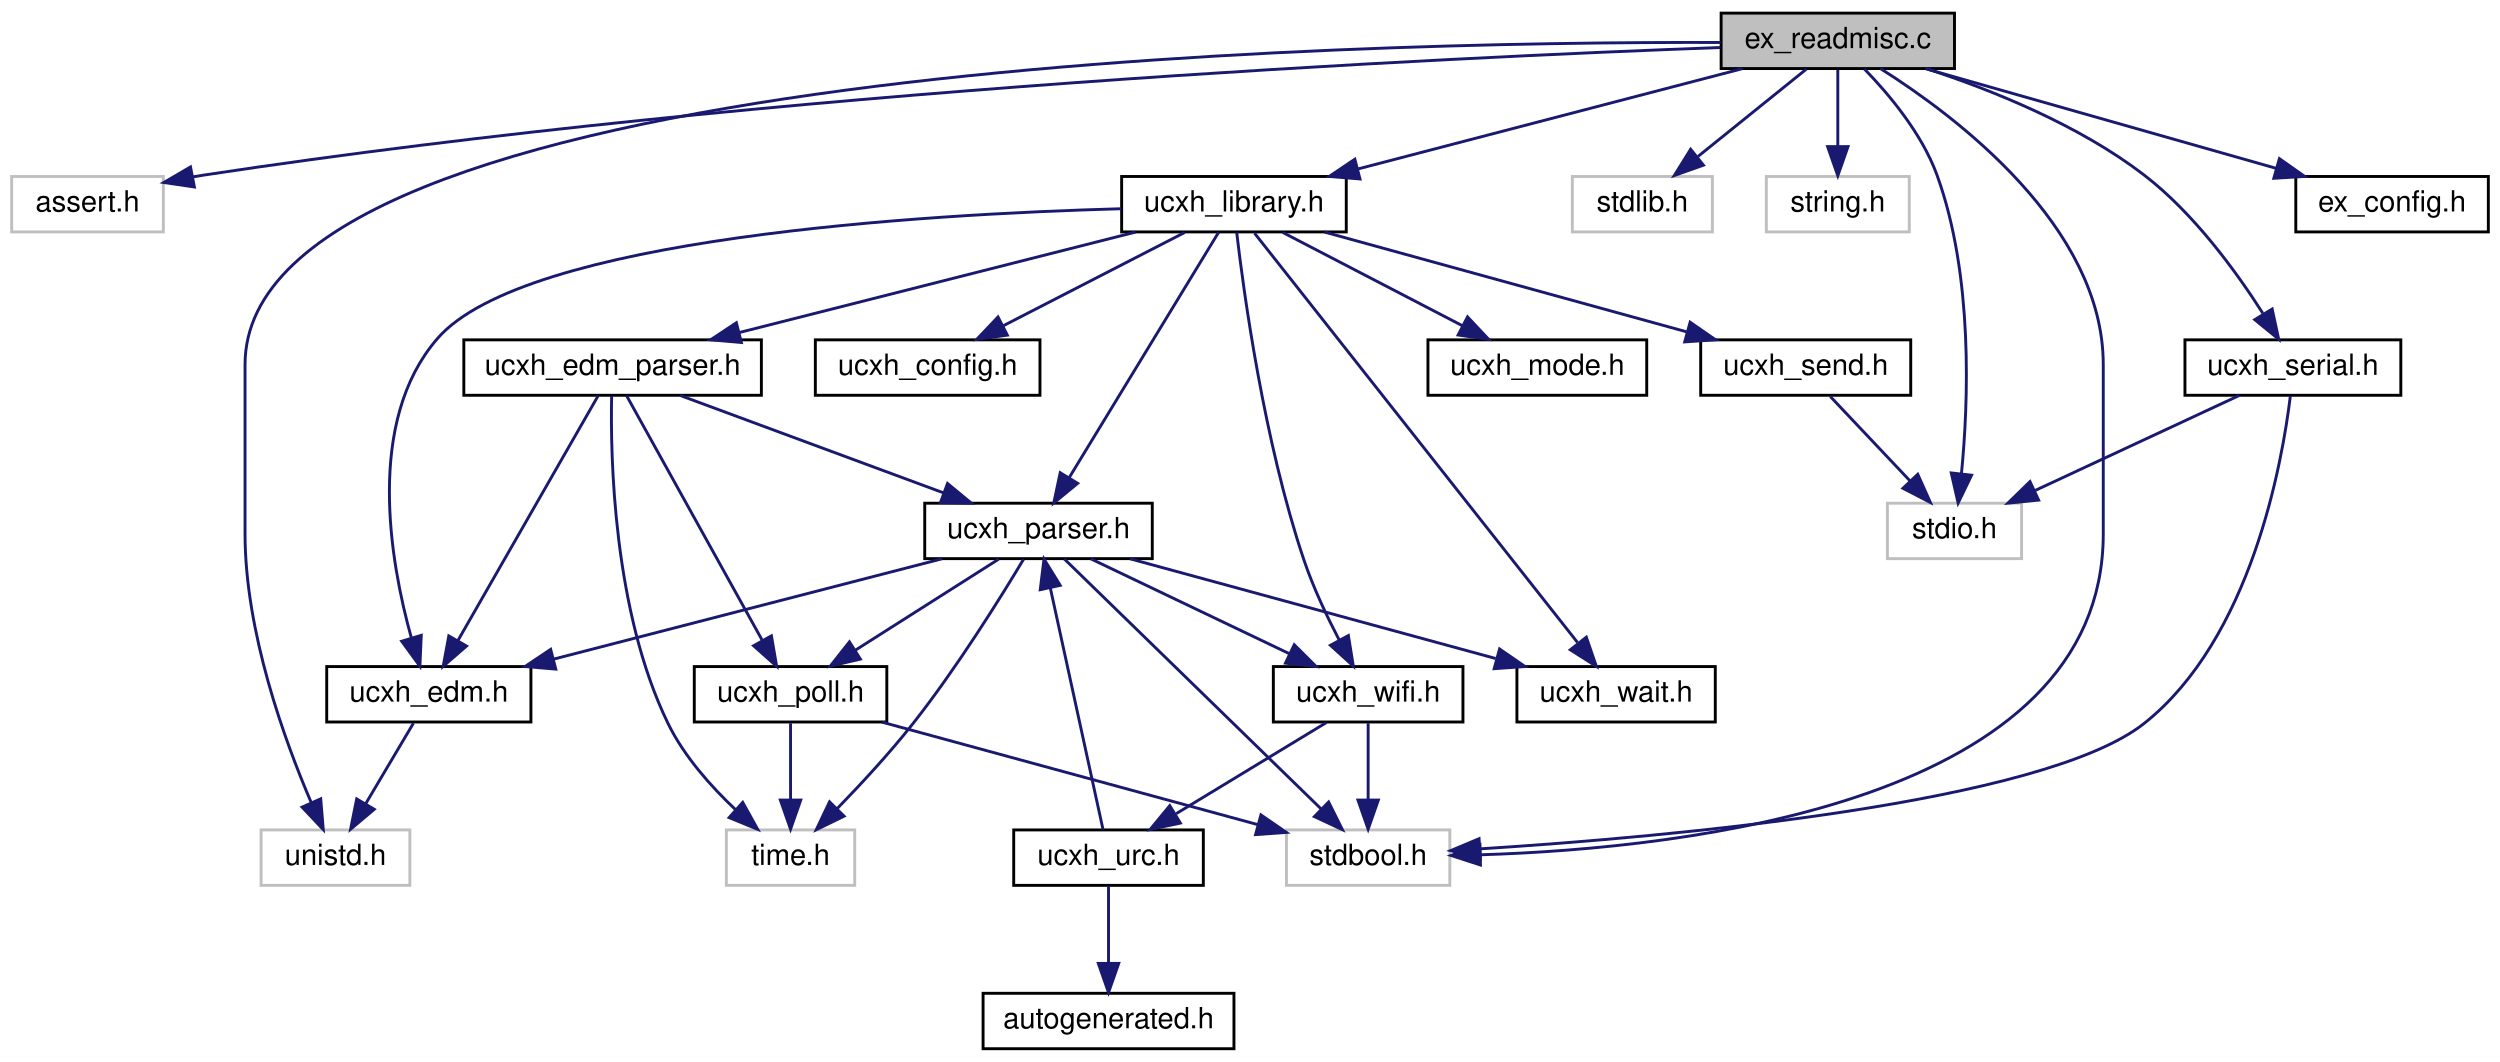
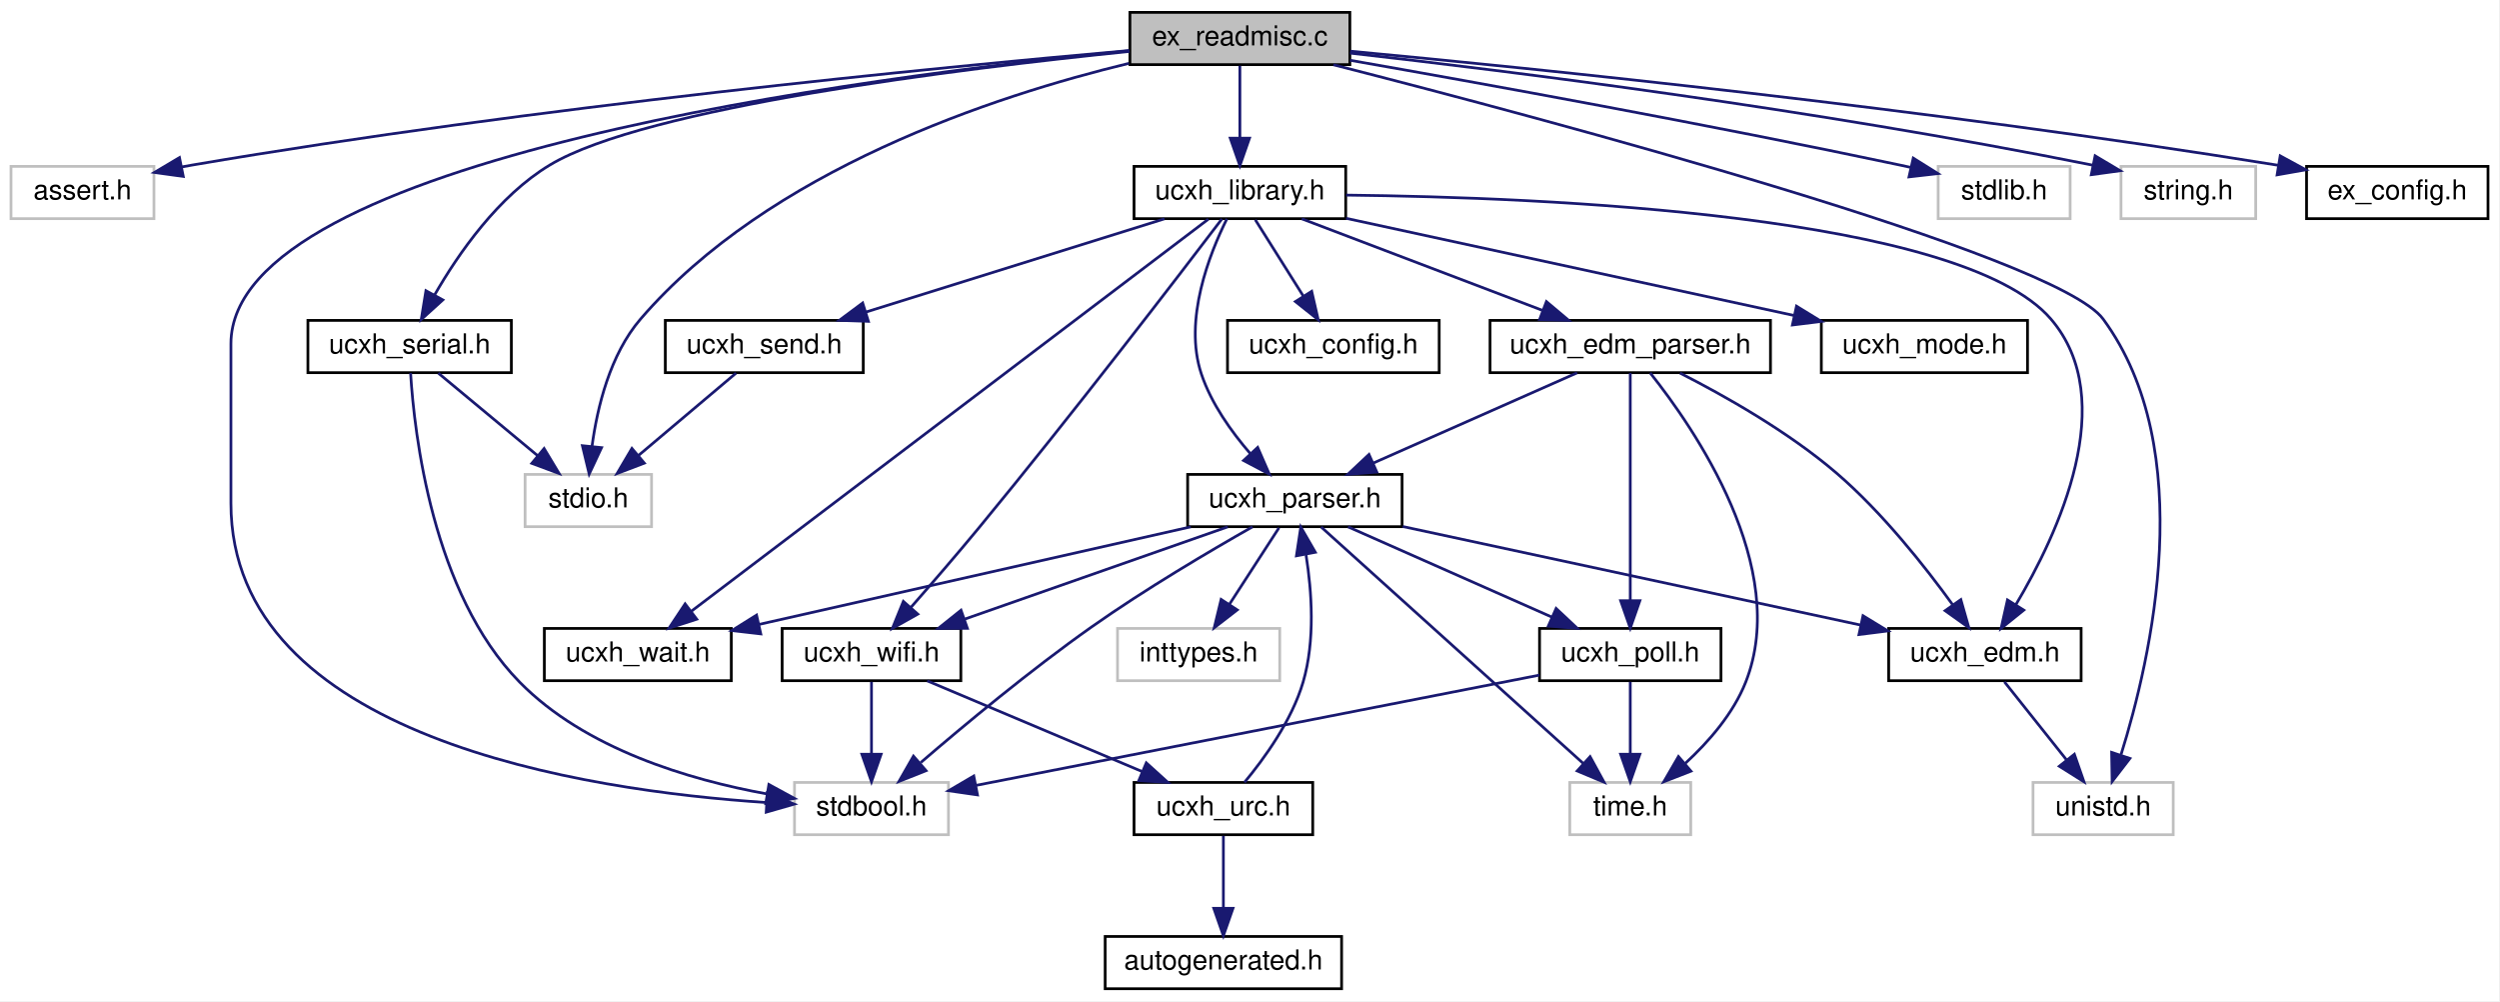
- <svg xmlns="http://www.w3.org/2000/svg" xmlns:xlink="http://www.w3.org/1999/xlink" width="857pt" height="364pt" viewBox="0.00 0.00 857.00 364.00">
+ <svg xmlns="http://www.w3.org/2000/svg" xmlns:xlink="http://www.w3.org/1999/xlink" width="909pt" height="364pt" viewBox="0.00 0.00 909.00 364.00">
  <g id="graph0" class="graph" transform="scale(1 1) rotate(0) translate(4 360)">
-     <polygon fill="white" stroke="none" points="-4,4 -4,-360 853,-360 853,4 -4,4" />
+     <polygon fill="white" stroke="none" points="-4,4 -4,-360 905,-360 905,4 -4,4" />
    <g id="node1" class="node">
      <g id="a_node1">
        <a xlink:title=" ">
-           <polygon fill="#bfbfbf" stroke="black" points="586,-336.5 586,-355.5 666,-355.5 666,-336.5 586,-336.5" />
-           <text text-anchor="middle" x="626" y="-343.5" font-family="Helvetica,sans-Serif" font-size="10.00">ex_readmisc.c</text>
+           <polygon fill="#bfbfbf" stroke="black" points="407,-336.5 407,-355.5 487,-355.5 487,-336.5 407,-336.5" />
+           <text text-anchor="middle" x="447" y="-343.5" font-family="Helvetica,sans-Serif" font-size="10.00">ex_readmisc.c</text>
        </a>
      </g>
    </g>
    <g id="node2" class="node">
      <g id="a_node2">
        <a xlink:title=" ">
          <polygon fill="white" stroke="#bfbfbf" points="0,-280.5 0,-299.5 52,-299.5 52,-280.5 0,-280.5" />
          <text text-anchor="middle" x="26" y="-287.5" font-family="Helvetica,sans-Serif" font-size="10.00">assert.h</text>
        </a>
      </g>
    </g>
    <g id="edge1" class="edge">
-       <path fill="none" stroke="midnightblue" d="M585.713,-343.713C493.339,-340.337 259.341,-329.369 66,-300 64.733,-299.808 63.447,-299.598 62.15,-299.374" />
-       <polygon fill="midnightblue" stroke="midnightblue" points="62.633,-295.902 52.15,-297.439 61.303,-302.775 62.633,-295.902" />
+       <path fill="none" stroke="midnightblue" d="M406.76,-341.631C337.046,-335.486 189.425,-321.116 66,-300 64.737,-299.784 63.454,-299.554 62.16,-299.313" />
+       <polygon fill="midnightblue" stroke="midnightblue" points="62.667,-295.844 52.173,-297.297 61.283,-302.706 62.667,-295.844" />
    </g>
    <g id="node3" class="node">
      <g id="a_node3">
        <a xlink:title=" ">
-           <polygon fill="white" stroke="#bfbfbf" points="437,-56.5 437,-75.5 493,-75.5 493,-56.5 437,-56.5" />
-           <text text-anchor="middle" x="465" y="-63.5" font-family="Helvetica,sans-Serif" font-size="10.00">stdbool.h</text>
+           <polygon fill="white" stroke="#bfbfbf" points="285,-56.5 285,-75.5 341,-75.5 341,-56.5 285,-56.5" />
+           <text text-anchor="middle" x="313" y="-63.5" font-family="Helvetica,sans-Serif" font-size="10.00">stdbool.h</text>
        </a>
      </g>
    </g>
    <g id="edge2" class="edge">
-       <path fill="none" stroke="midnightblue" d="M640.621,-336.482C666.344,-320.272 717,-282.339 717,-235 717,-235 717,-235 717,-177 717,-85.054 574.344,-69.196 503.699,-66.981" />
-       <polygon fill="midnightblue" stroke="midnightblue" points="503.497,-63.475 493.418,-66.739 503.333,-70.473 503.497,-63.475" />
+       <path fill="none" stroke="midnightblue" d="M406.675,-341.524C311.338,-332.196 80,-302.597 80,-235 80,-235 80,-235 80,-177 80,-91.865 208.777,-72.518 274.857,-68.195" />
+       <polygon fill="midnightblue" stroke="midnightblue" points="275.11,-71.686 284.895,-67.622 274.712,-64.698 275.11,-71.686" />
    </g>
    <g id="node4" class="node">
      <g id="a_node4">
        <a xlink:title=" ">
-           <polygon fill="white" stroke="#bfbfbf" points="643,-168.5 643,-187.5 689,-187.5 689,-168.5 643,-168.5" />
-           <text text-anchor="middle" x="666" y="-175.5" font-family="Helvetica,sans-Serif" font-size="10.00">stdio.h</text>
+           <polygon fill="white" stroke="#bfbfbf" points="187,-168.5 187,-187.5 233,-187.5 233,-168.5 187,-168.5" />
+           <text text-anchor="middle" x="210" y="-175.5" font-family="Helvetica,sans-Serif" font-size="10.00">stdio.h</text>
        </a>
      </g>
    </g>
    <g id="edge3" class="edge">
-       <path fill="none" stroke="midnightblue" d="M635.124,-336.338C643.302,-327.927 654.787,-314.358 660,-300 672.518,-265.525 670.766,-221.872 668.376,-197.542" />
-       <polygon fill="midnightblue" stroke="midnightblue" points="671.848,-197.093 667.247,-187.55 664.892,-197.879 671.848,-197.093" />
+       <path fill="none" stroke="midnightblue" d="M406.678,-336.974C357.644,-325.122 275.665,-298.219 229,-244 217.865,-231.062 213.249,-211.893 211.339,-197.721" />
+       <polygon fill="midnightblue" stroke="midnightblue" points="214.808,-197.237 210.315,-187.642 207.844,-197.944 214.808,-197.237" />
    </g>
    <g id="node5" class="node">
      <g id="a_node5">
        <a xlink:title=" ">
-           <polygon fill="white" stroke="#bfbfbf" points="535,-280.5 535,-299.5 583,-299.5 583,-280.5 535,-280.5" />
-           <text text-anchor="middle" x="559" y="-287.5" font-family="Helvetica,sans-Serif" font-size="10.00">stdlib.h</text>
+           <polygon fill="white" stroke="#bfbfbf" points="701,-280.5 701,-299.5 749,-299.5 749,-280.5 701,-280.5" />
+           <text text-anchor="middle" x="725" y="-287.5" font-family="Helvetica,sans-Serif" font-size="10.00">stdlib.h</text>
        </a>
      </g>
    </g>
    <g id="edge4" class="edge">
-       <path fill="none" stroke="midnightblue" d="M615.235,-336.324C605.234,-328.263 590.113,-316.077 578.07,-306.369" />
-       <polygon fill="midnightblue" stroke="midnightblue" points="579.943,-303.384 569.961,-299.834 575.55,-308.834 579.943,-303.384" />
+       <path fill="none" stroke="midnightblue" d="M487.032,-338.09C534.77,-329.712 616.915,-314.861 687,-300 688.268,-299.731 689.559,-299.452 690.863,-299.166" />
+       <polygon fill="midnightblue" stroke="midnightblue" points="691.938,-302.511 700.916,-296.885 690.389,-295.684 691.938,-302.511" />
    </g>
    <g id="node6" class="node">
      <g id="a_node6">
        <a xlink:title=" ">
-           <polygon fill="white" stroke="#bfbfbf" points="601.5,-280.5 601.5,-299.5 650.5,-299.5 650.5,-280.5 601.5,-280.5" />
-           <text text-anchor="middle" x="626" y="-287.5" font-family="Helvetica,sans-Serif" font-size="10.00">string.h</text>
+           <polygon fill="white" stroke="#bfbfbf" points="767.5,-280.5 767.5,-299.5 816.5,-299.5 816.5,-280.5 767.5,-280.5" />
+           <text text-anchor="middle" x="792" y="-287.5" font-family="Helvetica,sans-Serif" font-size="10.00">string.h</text>
        </a>
      </g>
    </g>
    <g id="edge5" class="edge">
-       <path fill="none" stroke="midnightblue" d="M626,-336.083C626,-329.006 626,-318.861 626,-309.986" />
-       <polygon fill="midnightblue" stroke="midnightblue" points="629.5,-309.751 626,-299.751 622.5,-309.751 629.5,-309.751" />
+       <path fill="none" stroke="midnightblue" d="M487.019,-340.702C544.622,-334.191 654.379,-320.569 757.262,-299.937" />
+       <polygon fill="midnightblue" stroke="midnightblue" points="758.093,-303.34 767.195,-297.919 756.699,-296.48 758.093,-303.34" />
    </g>
    <g id="node7" class="node">
      <g id="a_node7">
        <a xlink:title=" ">
-           <polygon fill="white" stroke="#bfbfbf" points="85.5,-56.5 85.5,-75.5 136.5,-75.5 136.5,-56.5 85.5,-56.5" />
-           <text text-anchor="middle" x="111" y="-63.5" font-family="Helvetica,sans-Serif" font-size="10.00">unistd.h</text>
+           <polygon fill="white" stroke="#bfbfbf" points="735.5,-56.5 735.5,-75.5 786.5,-75.5 786.5,-56.5 735.5,-56.5" />
+           <text text-anchor="middle" x="761" y="-63.5" font-family="Helvetica,sans-Serif" font-size="10.00">unistd.h</text>
        </a>
      </g>
    </g>
    <g id="edge6" class="edge">
-       <path fill="none" stroke="midnightblue" d="M585.851,-345.446C459.759,-345.782 80,-338.223 80,-235 80,-235 80,-235 80,-177 80,-143.41 93.558,-106.14 102.741,-84.747" />
-       <polygon fill="midnightblue" stroke="midnightblue" points="105.941,-86.165 106.819,-75.607 99.548,-83.313 105.941,-86.165" />
+       <path fill="none" stroke="midnightblue" d="M481.021,-336.45C558.727,-316.59 743.885,-267.265 761,-244 795.999,-196.426 778.445,-120.518 767.521,-85.637" />
+       <polygon fill="midnightblue" stroke="midnightblue" points="770.745,-84.237 764.283,-75.841 764.099,-86.434 770.745,-84.237" />
    </g>
    <g id="node8" class="node">
      <g id="a_node8">
        <a xlink:href="ucxh__library_8h.html" target="_top" xlink:title=" ">
-           <polygon fill="white" stroke="black" points="380.5,-280.5 380.5,-299.5 457.5,-299.5 457.5,-280.5 380.5,-280.5" />
-           <text text-anchor="middle" x="419" y="-287.5" font-family="Helvetica,sans-Serif" font-size="10.00">ucxh_library.h</text>
+           <polygon fill="white" stroke="black" points="408.5,-280.5 408.5,-299.5 485.5,-299.5 485.5,-280.5 408.5,-280.5" />
+           <text text-anchor="middle" x="447" y="-287.5" font-family="Helvetica,sans-Serif" font-size="10.00">ucxh_library.h</text>
        </a>
      </g>
    </g>
    <g id="edge7" class="edge">
-       <path fill="none" stroke="midnightblue" d="M593.2,-336.444C557.62,-327.162 500.686,-312.309 461.653,-302.127" />
-       <polygon fill="midnightblue" stroke="midnightblue" points="462.206,-298.654 451.646,-299.516 460.439,-305.427 462.206,-298.654" />
-     </g>
-     <g id="node21" class="node">
-       <g id="a_node21">
-         <a xlink:href="ucxh__serial_8h.html" target="_top" xlink:title=" ">
-           <polygon fill="white" stroke="black" points="745,-224.5 745,-243.5 819,-243.5 819,-224.5 745,-224.5" />
-           <text text-anchor="middle" x="782" y="-231.5" font-family="Helvetica,sans-Serif" font-size="10.00">ucxh_serial.h</text>
-         </a>
-       </g>
-     </g>
-     <g id="edge34" class="edge">
-       <path fill="none" stroke="midnightblue" d="M656.636,-336.385C678.805,-329.129 708.669,-317.16 731,-300 748.003,-286.934 762.54,-266.961 771.693,-252.605" />
-       <polygon fill="midnightblue" stroke="midnightblue" points="774.897,-254.073 777.133,-243.716 768.927,-250.418 774.897,-254.073" />
+       <path fill="none" stroke="midnightblue" d="M447,-336.083C447,-329.006 447,-318.861 447,-309.986" />
+       <polygon fill="midnightblue" stroke="midnightblue" points="450.5,-309.751 447,-299.751 443.5,-309.751 450.5,-309.751" />
    </g>
    <g id="node22" class="node">
      <g id="a_node22">
+         <a xlink:href="ucxh__serial_8h.html" target="_top" xlink:title=" ">
+           <polygon fill="white" stroke="black" points="108,-224.5 108,-243.5 182,-243.5 182,-224.5 108,-224.5" />
+           <text text-anchor="middle" x="145" y="-231.5" font-family="Helvetica,sans-Serif" font-size="10.00">ucxh_serial.h</text>
+         </a>
+       </g>
+     </g>
+     <g id="edge35" class="edge">
+       <path fill="none" stroke="midnightblue" d="M406.887,-341.305C345.3,-335.055 230.904,-320.991 196,-300 177.245,-288.721 162.73,-267.797 154.063,-252.732" />
+       <polygon fill="midnightblue" stroke="midnightblue" points="157.078,-250.951 149.226,-243.838 150.929,-254.295 157.078,-250.951" />
+     </g>
+     <g id="node23" class="node">
+       <g id="a_node23">
        <a xlink:href="ex__config_8h.html" target="_top" xlink:title=" ">
-           <polygon fill="white" stroke="black" points="783,-280.5 783,-299.5 849,-299.5 849,-280.5 783,-280.5" />
-           <text text-anchor="middle" x="816" y="-287.5" font-family="Helvetica,sans-Serif" font-size="10.00">ex_config.h</text>
-         </a>
-       </g>
-     </g>
-     <g id="edge37" class="edge">
-       <path fill="none" stroke="midnightblue" d="M656.106,-336.444C688.626,-327.201 740.579,-312.436 776.391,-302.257" />
-       <polygon fill="midnightblue" stroke="midnightblue" points="777.373,-305.617 786.035,-299.516 775.459,-298.884 777.373,-305.617" />
+           <polygon fill="white" stroke="black" points="835,-280.5 835,-299.5 901,-299.5 901,-280.5 835,-280.5" />
+           <text text-anchor="middle" x="868" y="-287.5" font-family="Helvetica,sans-Serif" font-size="10.00">ex_config.h</text>
+         </a>
+       </g>
+     </g>
+     <g id="edge38" class="edge">
+       <path fill="none" stroke="midnightblue" d="M487.166,-341.388C554.636,-335.067 695.179,-320.811 824.626,-299.914" />
+       <polygon fill="midnightblue" stroke="midnightblue" points="825.414,-303.332 834.72,-298.267 824.286,-296.423 825.414,-303.332" />
    </g>
    <g id="node9" class="node">
      <g id="a_node9">
        <a xlink:href="ucxh__config_8h.html" target="_top" xlink:title=" ">
-           <polygon fill="white" stroke="black" points="275.5,-224.5 275.5,-243.5 352.5,-243.5 352.5,-224.5 275.5,-224.5" />
-           <text text-anchor="middle" x="314" y="-231.5" font-family="Helvetica,sans-Serif" font-size="10.00">ucxh_config.h</text>
+           <polygon fill="white" stroke="black" points="442.5,-224.5 442.5,-243.5 519.5,-243.5 519.5,-224.5 442.5,-224.5" />
+           <text text-anchor="middle" x="481" y="-231.5" font-family="Helvetica,sans-Serif" font-size="10.00">ucxh_config.h</text>
        </a>
      </g>
    </g>
    <g id="edge8" class="edge">
-       <path fill="none" stroke="midnightblue" d="M402.13,-280.324C385.291,-271.664 359.193,-258.242 339.762,-248.249" />
-       <polygon fill="midnightblue" stroke="midnightblue" points="341.322,-245.116 330.828,-243.655 338.12,-251.341 341.322,-245.116" />
+       <path fill="none" stroke="midnightblue" d="M452.614,-280.083C457.367,-272.534 464.318,-261.495 470.152,-252.23" />
+       <polygon fill="midnightblue" stroke="midnightblue" points="473.124,-254.078 475.49,-243.751 467.2,-250.349 473.124,-254.078" />
    </g>
    <g id="node10" class="node">
      <g id="a_node10">
        <a xlink:href="ucxh__edm__parser_8h.html" target="_top" xlink:title=" ">
-           <polygon fill="white" stroke="black" points="155,-224.5 155,-243.5 257,-243.5 257,-224.5 155,-224.5" />
-           <text text-anchor="middle" x="206" y="-231.5" font-family="Helvetica,sans-Serif" font-size="10.00">ucxh_edm_parser.h</text>
+           <polygon fill="white" stroke="black" points="538,-224.5 538,-243.5 640,-243.5 640,-224.5 538,-224.5" />
+           <text text-anchor="middle" x="589" y="-231.5" font-family="Helvetica,sans-Serif" font-size="10.00">ucxh_edm_parser.h</text>
        </a>
      </g>
    </g>
    <g id="edge9" class="edge">
-       <path fill="none" stroke="midnightblue" d="M385.25,-280.444C348.482,-271.122 289.554,-256.183 249.378,-245.997" />
-       <polygon fill="midnightblue" stroke="midnightblue" points="250.146,-242.581 239.593,-243.516 248.426,-249.367 250.146,-242.581" />
+       <path fill="none" stroke="midnightblue" d="M469.5,-280.444C493.077,-271.478 530.322,-257.314 556.964,-247.183" />
+       <polygon fill="midnightblue" stroke="midnightblue" points="558.502,-250.342 566.605,-243.516 556.014,-243.8 558.502,-250.342" />
    </g>
    <g id="node12" class="node">
      <g id="a_node12">
        <a xlink:href="ucxh__parser_8h.html" target="_top" xlink:title=" ">
-           <polygon fill="white" stroke="black" points="313,-168.5 313,-187.5 391,-187.5 391,-168.5 313,-168.5" />
-           <text text-anchor="middle" x="352" y="-175.5" font-family="Helvetica,sans-Serif" font-size="10.00">ucxh_parser.h</text>
+           <polygon fill="white" stroke="black" points="428,-168.5 428,-187.5 506,-187.5 506,-168.5 428,-168.5" />
+           <text text-anchor="middle" x="467" y="-175.5" font-family="Helvetica,sans-Serif" font-size="10.00">ucxh_parser.h</text>
+         </a>
+       </g>
+     </g>
+     <g id="edge29" class="edge">
+       <path fill="none" stroke="midnightblue" d="M442.284,-280.424C435.999,-267.832 426.394,-243.7 433,-224 436.604,-213.251 443.903,-203.02 450.817,-195.038" />
+       <polygon fill="midnightblue" stroke="midnightblue" points="453.477,-197.317 457.712,-187.605 448.345,-192.556 453.477,-197.317" />
+     </g>
+     <g id="node14" class="node">
+       <g id="a_node14">
+         <a xlink:href="ucxh__edm_8h.html" target="_top" xlink:title=" ">
+           <polygon fill="white" stroke="black" points="683,-112.5 683,-131.5 753,-131.5 753,-112.5 683,-112.5" />
+           <text text-anchor="middle" x="718" y="-119.5" font-family="Helvetica,sans-Serif" font-size="10.00">ucxh_edm.h</text>
+         </a>
+       </g>
+     </g>
+     <g id="edge34" class="edge">
+       <path fill="none" stroke="midnightblue" d="M485.604,-289.059C557.904,-288.259 709.381,-281.972 742,-244 767.367,-214.47 744.609,-165.869 729.28,-140.169" />
+       <polygon fill="midnightblue" stroke="midnightblue" points="732.149,-138.157 723.884,-131.528 726.212,-141.864 732.149,-138.157" />
+     </g>
+     <g id="node16" class="node">
+       <g id="a_node16">
+         <a xlink:href="ucxh__wait_8h.html" target="_top" xlink:title=" ">
+           <polygon fill="white" stroke="black" points="194,-112.5 194,-131.5 262,-131.5 262,-112.5 194,-112.5" />
+           <text text-anchor="middle" x="228" y="-119.5" font-family="Helvetica,sans-Serif" font-size="10.00">ucxh_wait.h</text>
+         </a>
+       </g>
+     </g>
+     <g id="edge32" class="edge">
+       <path fill="none" stroke="midnightblue" d="M435.534,-280.309C400.055,-253.416 291.789,-171.352 247.349,-137.666" />
+       <polygon fill="midnightblue" stroke="midnightblue" points="249.436,-134.857 239.353,-131.605 245.208,-140.435 249.436,-134.857" />
+     </g>
+     <g id="node17" class="node">
+       <g id="a_node17">
+         <a xlink:href="ucxh__wifi_8h.html" target="_top" xlink:title=" ">
+           <polygon fill="white" stroke="black" points="280.5,-112.5 280.5,-131.5 345.5,-131.5 345.5,-112.5 280.5,-112.5" />
+           <text text-anchor="middle" x="313" y="-119.5" font-family="Helvetica,sans-Serif" font-size="10.00">ucxh_wifi.h</text>
+         </a>
+       </g>
+     </g>
+     <g id="edge33" class="edge">
+       <path fill="none" stroke="midnightblue" d="M440.46,-280.378C425.245,-260.385 386.165,-209.408 352,-168 344.006,-158.311 334.815,-147.683 327.364,-139.189" />
+       <polygon fill="midnightblue" stroke="midnightblue" points="329.841,-136.706 320.602,-131.521 324.591,-141.336 329.841,-136.706" />
+     </g>
+     <g id="node20" class="node">
+       <g id="a_node20">
+         <a xlink:href="ucxh__mode_8h.html" target="_top" xlink:title=" ">
+           <polygon fill="white" stroke="black" points="658.5,-224.5 658.5,-243.5 733.5,-243.5 733.5,-224.5 658.5,-224.5" />
+           <text text-anchor="middle" x="696" y="-231.5" font-family="Helvetica,sans-Serif" font-size="10.00">ucxh_mode.h</text>
        </a>
      </g>
    </g>
    <g id="edge28" class="edge">
-       <path fill="none" stroke="midnightblue" d="M413.743,-280.368C402.735,-262.296 377.08,-220.176 362.542,-196.307" />
-       <polygon fill="midnightblue" stroke="midnightblue" points="365.424,-194.311 357.233,-187.591 359.446,-197.953 365.424,-194.311" />
+       <path fill="none" stroke="midnightblue" d="M485.633,-280.622C529.539,-271.1 601.223,-255.554 648.506,-245.3" />
+       <polygon fill="midnightblue" stroke="midnightblue" points="649.468,-248.673 658.5,-243.133 647.985,-241.832 649.468,-248.673" />
+     </g>
+     <g id="node21" class="node">
+       <g id="a_node21">
+         <a xlink:href="ucxh__send_8h.html" target="_top" xlink:title=" ">
+           <polygon fill="white" stroke="black" points="238,-224.5 238,-243.5 310,-243.5 310,-224.5 238,-224.5" />
+           <text text-anchor="middle" x="274" y="-231.5" font-family="Helvetica,sans-Serif" font-size="10.00">ucxh_send.h</text>
+         </a>
+       </g>
+     </g>
+     <g id="edge30" class="edge">
+       <path fill="none" stroke="midnightblue" d="M419.588,-280.444C390.231,-271.28 343.481,-256.688 310.904,-246.519" />
+       <polygon fill="midnightblue" stroke="midnightblue" points="311.873,-243.155 301.284,-243.516 309.787,-249.837 311.873,-243.155" />
+     </g>
+     <g id="node11" class="node">
+       <g id="a_node11">
+         <a xlink:title=" ">
+           <polygon fill="white" stroke="#bfbfbf" points="567,-56.5 567,-75.5 611,-75.5 611,-56.5 567,-56.5" />
+           <text text-anchor="middle" x="589" y="-63.5" font-family="Helvetica,sans-Serif" font-size="10.00">time.h</text>
+         </a>
+       </g>
+     </g>
+     <g id="edge10" class="edge">
+       <path fill="none" stroke="midnightblue" d="M596.252,-224.403C612.151,-204.46 647.39,-153.582 631,-112 626.486,-100.548 617.531,-90.291 609.045,-82.472" />
+       <polygon fill="midnightblue" stroke="midnightblue" points="611.085,-79.611 601.214,-75.764 606.531,-84.927 611.085,-79.611" />
+     </g>
+     <g id="edge11" class="edge">
+       <path fill="none" stroke="midnightblue" d="M569.669,-224.444C549.68,-215.596 518.257,-201.687 495.436,-191.586" />
+       <polygon fill="midnightblue" stroke="midnightblue" points="496.802,-188.363 486.241,-187.516 493.968,-194.764 496.802,-188.363" />
+     </g>
+     <g id="edge27" class="edge">
+       <path fill="none" stroke="midnightblue" d="M607.09,-224.354C623.021,-216.246 646.366,-203.126 664,-188 680.625,-173.739 696.225,-154.005 706.341,-140.031" />
+       <polygon fill="midnightblue" stroke="midnightblue" points="709.246,-141.984 712.153,-131.796 703.527,-137.948 709.246,-141.984" />
+     </g>
+     <g id="node15" class="node">
+       <g id="a_node15">
+         <a xlink:href="ucxh__poll_8h.html" target="_top" xlink:title=" ">
+           <polygon fill="white" stroke="black" points="556,-112.5 556,-131.5 622,-131.5 622,-112.5 556,-112.5" />
+           <text text-anchor="middle" x="589" y="-119.5" font-family="Helvetica,sans-Serif" font-size="10.00">ucxh_poll.h</text>
+         </a>
+       </g>
+     </g>
+     <g id="edge26" class="edge">
+       <path fill="none" stroke="midnightblue" d="M589,-224.368C589,-206.617 589,-165.666 589,-141.597" />
+       <polygon fill="midnightblue" stroke="midnightblue" points="592.5,-141.591 589,-131.591 585.5,-141.591 592.5,-141.591" />
+     </g>
+     <g id="edge13" class="edge">
+       <path fill="none" stroke="midnightblue" d="M451.593,-168.45C436.351,-159.802 412.536,-145.781 393,-132 370.791,-116.334 346.777,-96.379 330.916,-82.737" />
+       <polygon fill="midnightblue" stroke="midnightblue" points="332.854,-79.785 323.006,-75.876 328.266,-85.072 332.854,-79.785" />
+     </g>
+     <g id="edge14" class="edge">
+       <path fill="none" stroke="midnightblue" d="M476.573,-168.368C497.152,-149.814 545.842,-105.913 571.878,-82.438" />
+       <polygon fill="midnightblue" stroke="midnightblue" points="574.388,-84.887 579.471,-75.591 569.701,-79.688 574.388,-84.887" />
    </g>
    <g id="node13" class="node">
      <g id="a_node13">
-         <a xlink:href="ucxh__edm_8h.html" target="_top" xlink:title=" ">
-           <polygon fill="white" stroke="black" points="108,-112.5 108,-131.5 178,-131.5 178,-112.5 108,-112.5" />
-           <text text-anchor="middle" x="143" y="-119.5" font-family="Helvetica,sans-Serif" font-size="10.00">ucxh_edm.h</text>
-         </a>
-       </g>
-     </g>
-     <g id="edge33" class="edge">
-       <path fill="none" stroke="midnightblue" d="M380.429,-288.448C312.542,-286.581 176.035,-278.515 146,-244 121.256,-215.566 129.715,-167.573 136.995,-141.39" />
-       <polygon fill="midnightblue" stroke="midnightblue" points="140.404,-142.209 139.943,-131.624 133.702,-140.186 140.404,-142.209" />
-     </g>
-     <g id="node15" class="node">
-       <g id="a_node15">
-         <a xlink:href="ucxh__wait_8h.html" target="_top" xlink:title=" ">
-           <polygon fill="white" stroke="black" points="516,-112.5 516,-131.5 584,-131.5 584,-112.5 516,-112.5" />
-           <text text-anchor="middle" x="550" y="-119.5" font-family="Helvetica,sans-Serif" font-size="10.00">ucxh_wait.h</text>
-         </a>
-       </g>
-     </g>
-     <g id="edge31" class="edge">
-       <path fill="none" stroke="midnightblue" d="M426.043,-280.075C447.021,-253.493 509.329,-174.538 536.771,-139.763" />
-       <polygon fill="midnightblue" stroke="midnightblue" points="539.791,-141.586 543.238,-131.568 534.296,-137.25 539.791,-141.586" />
-     </g>
-     <g id="node16" class="node">
-       <g id="a_node16">
-         <a xlink:href="ucxh__wifi_8h.html" target="_top" xlink:title=" ">
-           <polygon fill="white" stroke="black" points="432.5,-112.5 432.5,-131.5 497.5,-131.5 497.5,-112.5 432.5,-112.5" />
-           <text text-anchor="middle" x="465" y="-119.5" font-family="Helvetica,sans-Serif" font-size="10.00">ucxh_wifi.h</text>
-         </a>
-       </g>
-     </g>
-     <g id="edge32" class="edge">
-       <path fill="none" stroke="midnightblue" d="M419.943,-280.293C422.294,-260.12 429.244,-208.789 443,-168 446.161,-158.627 450.856,-148.699 455.099,-140.559" />
-       <polygon fill="midnightblue" stroke="midnightblue" points="458.226,-142.135 459.915,-131.676 452.072,-138.799 458.226,-142.135" />
+         <a xlink:title=" ">
+           <polygon fill="white" stroke="#bfbfbf" points="402.5,-112.5 402.5,-131.5 461.5,-131.5 461.5,-112.5 402.5,-112.5" />
+           <text text-anchor="middle" x="432" y="-119.5" font-family="Helvetica,sans-Serif" font-size="10.00">inttypes.h</text>
+         </a>
+       </g>
+     </g>
+     <g id="edge12" class="edge">
+       <path fill="none" stroke="midnightblue" d="M461.22,-168.083C456.328,-160.534 449.173,-149.495 443.167,-140.23" />
+       <polygon fill="midnightblue" stroke="midnightblue" points="446.048,-138.239 437.672,-131.751 440.174,-142.046 446.048,-138.239" />
+     </g>
+     <g id="edge15" class="edge">
+       <path fill="none" stroke="midnightblue" d="M506.219,-168.563C551.306,-158.862 625.189,-142.967 672.694,-132.747" />
+       <polygon fill="midnightblue" stroke="midnightblue" points="673.663,-136.119 682.703,-130.594 672.19,-129.275 673.663,-136.119" />
+     </g>
+     <g id="edge17" class="edge">
+       <path fill="none" stroke="midnightblue" d="M486.331,-168.444C506.32,-159.596 537.743,-145.687 560.564,-135.586" />
+       <polygon fill="midnightblue" stroke="midnightblue" points="562.032,-138.764 569.759,-131.516 559.198,-132.363 562.032,-138.764" />
+     </g>
+     <g id="edge20" class="edge">
+       <path fill="none" stroke="midnightblue" d="M429.13,-168.444C386.423,-158.794 317.072,-143.125 271.997,-132.941" />
+       <polygon fill="midnightblue" stroke="midnightblue" points="272.734,-129.519 262.208,-130.729 271.191,-136.347 272.734,-129.519" />
+     </g>
+     <g id="edge21" class="edge">
+       <path fill="none" stroke="midnightblue" d="M442.598,-168.444C416.803,-159.399 375.923,-145.064 346.982,-134.916" />
+       <polygon fill="midnightblue" stroke="midnightblue" points="347.882,-131.523 337.288,-131.516 345.566,-138.128 347.882,-131.523" />
+     </g>
+     <g id="edge16" class="edge">
+       <path fill="none" stroke="midnightblue" d="M725.101,-112.083C731.237,-104.377 740.27,-93.033 747.739,-83.653" />
+       <polygon fill="midnightblue" stroke="midnightblue" points="750.54,-85.754 754.032,-75.751 745.064,-81.394 750.54,-85.754" />
+     </g>
+     <g id="edge18" class="edge">
+       <path fill="none" stroke="midnightblue" d="M555.982,-114.54C504.499,-104.467 405.376,-85.073 350.997,-74.434" />
+       <polygon fill="midnightblue" stroke="midnightblue" points="351.551,-70.976 341.065,-72.491 350.207,-77.846 351.551,-70.976" />
+     </g>
+     <g id="edge19" class="edge">
+       <path fill="none" stroke="midnightblue" d="M589,-112.083C589,-105.006 589,-94.861 589,-85.987" />
+       <polygon fill="midnightblue" stroke="midnightblue" points="592.5,-85.751 589,-75.751 585.5,-85.751 592.5,-85.751" />
+     </g>
+     <g id="edge22" class="edge">
+       <path fill="none" stroke="midnightblue" d="M313,-112.083C313,-105.006 313,-94.861 313,-85.987" />
+       <polygon fill="midnightblue" stroke="midnightblue" points="316.5,-85.751 313,-75.751 309.5,-85.751 316.5,-85.751" />
+     </g>
+     <g id="node18" class="node">
+       <g id="a_node18">
+         <a xlink:href="ucxh__urc_8h.html" target="_top" xlink:title=" ">
+           <polygon fill="white" stroke="black" points="408.5,-56.5 408.5,-75.5 473.5,-75.5 473.5,-56.5 408.5,-56.5" />
+           <text text-anchor="middle" x="441" y="-63.5" font-family="Helvetica,sans-Serif" font-size="10.00">ucxh_urc.h</text>
+         </a>
+       </g>
+     </g>
+     <g id="edge23" class="edge">
+       <path fill="none" stroke="midnightblue" d="M333.282,-112.444C354.347,-103.557 387.517,-89.563 411.486,-79.451" />
+       <polygon fill="midnightblue" stroke="midnightblue" points="412.96,-82.628 420.813,-75.516 410.239,-76.179 412.96,-82.628" />
+     </g>
+     <g id="edge24" class="edge">
+       <path fill="none" stroke="midnightblue" d="M448.673,-75.541C455.779,-84.073 465.854,-97.912 470,-112 474.44,-127.087 473.164,-144.988 471.075,-158.181" />
+       <polygon fill="midnightblue" stroke="midnightblue" points="467.567,-157.898 469.154,-168.373 474.446,-159.194 467.567,-157.898" />
    </g>
    <g id="node19" class="node">
      <g id="a_node19">
-         <a xlink:href="ucxh__mode_8h.html" target="_top" xlink:title=" ">
-           <polygon fill="white" stroke="black" points="485.5,-224.5 485.5,-243.5 560.5,-243.5 560.5,-224.5 485.5,-224.5" />
-           <text text-anchor="middle" x="523" y="-231.5" font-family="Helvetica,sans-Serif" font-size="10.00">ucxh_mode.h</text>
-         </a>
-       </g>
-     </g>
-     <g id="edge27" class="edge">
-       <path fill="none" stroke="midnightblue" d="M435.709,-280.324C452.312,-271.703 478.002,-258.364 497.22,-248.386" />
-       <polygon fill="midnightblue" stroke="midnightblue" points="499.07,-251.369 506.332,-243.655 495.844,-245.156 499.07,-251.369" />
-     </g>
-     <g id="node20" class="node">
-       <g id="a_node20">
-         <a xlink:href="ucxh__send_8h.html" target="_top" xlink:title=" ">
-           <polygon fill="white" stroke="black" points="579,-224.5 579,-243.5 651,-243.5 651,-224.5 579,-224.5" />
-           <text text-anchor="middle" x="615" y="-231.5" font-family="Helvetica,sans-Serif" font-size="10.00">ucxh_send.h</text>
-         </a>
-       </g>
-     </g>
-     <g id="edge29" class="edge">
-       <path fill="none" stroke="midnightblue" d="M450.057,-280.444C483.603,-271.201 537.197,-256.436 574.141,-246.257" />
-       <polygon fill="midnightblue" stroke="midnightblue" points="575.377,-249.547 584.089,-243.516 573.518,-242.798 575.377,-249.547" />
-     </g>
-     <g id="node11" class="node">
-       <g id="a_node11">
-         <a xlink:title=" ">
-           <polygon fill="white" stroke="#bfbfbf" points="245,-56.5 245,-75.5 289,-75.5 289,-56.5 245,-56.5" />
-           <text text-anchor="middle" x="267" y="-63.5" font-family="Helvetica,sans-Serif" font-size="10.00">time.h</text>
-         </a>
-       </g>
-     </g>
-     <g id="edge10" class="edge">
-       <path fill="none" stroke="midnightblue" d="M205.668,-224.274C205.234,-203.628 206.187,-150.615 225,-112 230.462,-100.788 239.673,-90.447 248.079,-82.512" />
-       <polygon fill="midnightblue" stroke="midnightblue" points="250.599,-84.955 255.743,-75.693 245.946,-79.725 250.599,-84.955" />
-     </g>
-     <g id="edge11" class="edge">
-       <path fill="none" stroke="midnightblue" d="M229.134,-224.444C253.482,-215.438 292.007,-201.189 319.423,-191.049" />
-       <polygon fill="midnightblue" stroke="midnightblue" points="320.809,-194.268 328.974,-187.516 318.381,-187.703 320.809,-194.268" />
-     </g>
-     <g id="edge26" class="edge">
-       <path fill="none" stroke="midnightblue" d="M201.056,-224.368C190.706,-206.296 166.583,-164.176 152.912,-140.307" />
-       <polygon fill="midnightblue" stroke="midnightblue" points="155.928,-138.53 147.921,-131.591 149.853,-142.008 155.928,-138.53" />
-     </g>
-     <g id="node14" class="node">
-       <g id="a_node14">
-         <a xlink:href="ucxh__poll_8h.html" target="_top" xlink:title=" ">
-           <polygon fill="white" stroke="black" points="234,-112.5 234,-131.5 300,-131.5 300,-112.5 234,-112.5" />
-           <text text-anchor="middle" x="267" y="-119.5" font-family="Helvetica,sans-Serif" font-size="10.00">ucxh_poll.h</text>
+         <a xlink:href="autogenerated_8h.html" target="_top" xlink:title="Automatically generated function prototypes and documentation.">
+           <polygon fill="white" stroke="black" points="398,-0.5 398,-19.5 484,-19.5 484,-0.5 398,-0.5" />
+           <text text-anchor="middle" x="441" y="-7.5" font-family="Helvetica,sans-Serif" font-size="10.00">autogenerated.h</text>
        </a>
      </g>
    </g>
    <g id="edge25" class="edge">
-       <path fill="none" stroke="midnightblue" d="M210.787,-224.368C220.764,-206.376 243.958,-164.55 257.225,-140.627" />
-       <polygon fill="midnightblue" stroke="midnightblue" points="260.447,-142.034 262.236,-131.591 254.325,-138.639 260.447,-142.034" />
-     </g>
-     <g id="edge12" class="edge">
-       <path fill="none" stroke="midnightblue" d="M360.867,-168.368C379.845,-149.894 424.636,-106.293 448.827,-82.744" />
-       <polygon fill="midnightblue" stroke="midnightblue" points="451.45,-85.075 456.174,-75.591 446.567,-80.059 451.45,-85.075" />
-     </g>
-     <g id="edge13" class="edge">
-       <path fill="none" stroke="midnightblue" d="M346.868,-168.272C339.212,-155.49 324.08,-131.125 309,-112 300.977,-101.825 291.132,-91.194 282.991,-82.821" />
-       <polygon fill="midnightblue" stroke="midnightblue" points="285.343,-80.222 275.823,-75.574 280.367,-85.145 285.343,-80.222" />
-     </g>
-     <g id="edge14" class="edge">
-       <path fill="none" stroke="midnightblue" d="M318.883,-168.444C282.882,-159.142 225.23,-144.246 185.814,-134.062" />
-       <polygon fill="midnightblue" stroke="midnightblue" points="186.519,-130.629 175.962,-131.516 184.768,-137.407 186.519,-130.629" />
-     </g>
-     <g id="edge16" class="edge">
-       <path fill="none" stroke="midnightblue" d="M338.343,-168.324C325.084,-159.9 304.732,-146.971 289.154,-137.074" />
-       <polygon fill="midnightblue" stroke="midnightblue" points="290.94,-134.063 280.623,-131.655 287.187,-139.971 290.94,-134.063" />
-     </g>
-     <g id="edge19" class="edge">
-       <path fill="none" stroke="midnightblue" d="M383.374,-168.444C417.263,-159.201 471.403,-144.436 508.724,-134.257" />
-       <polygon fill="midnightblue" stroke="midnightblue" points="510.046,-137.524 518.773,-131.516 508.205,-130.771 510.046,-137.524" />
-     </g>
-     <g id="edge20" class="edge">
-       <path fill="none" stroke="midnightblue" d="M369.905,-168.444C388.254,-159.675 417.005,-145.935 438.094,-135.858" />
-       <polygon fill="midnightblue" stroke="midnightblue" points="439.665,-138.986 447.179,-131.516 436.647,-132.67 439.665,-138.986" />
-     </g>
-     <g id="edge15" class="edge">
-       <path fill="none" stroke="midnightblue" d="M137.716,-112.083C133.289,-104.613 126.837,-93.724 121.382,-84.52" />
-       <polygon fill="midnightblue" stroke="midnightblue" points="124.295,-82.57 116.186,-75.751 118.273,-86.138 124.295,-82.57" />
-     </g>
-     <g id="edge17" class="edge">
-       <path fill="none" stroke="midnightblue" d="M298.374,-112.444C333.259,-102.929 389.605,-87.562 426.972,-77.371" />
-       <polygon fill="midnightblue" stroke="midnightblue" points="428.248,-80.651 436.974,-74.643 426.406,-73.898 428.248,-80.651" />
-     </g>
-     <g id="edge18" class="edge">
-       <path fill="none" stroke="midnightblue" d="M267,-112.083C267,-105.006 267,-94.861 267,-85.987" />
-       <polygon fill="midnightblue" stroke="midnightblue" points="270.5,-85.751 267,-75.751 263.5,-85.751 270.5,-85.751" />
-     </g>
-     <g id="edge21" class="edge">
-       <path fill="none" stroke="midnightblue" d="M465,-112.083C465,-105.006 465,-94.861 465,-85.987" />
-       <polygon fill="midnightblue" stroke="midnightblue" points="468.5,-85.751 465,-75.751 461.5,-85.751 468.5,-85.751" />
-     </g>
-     <g id="node17" class="node">
-       <g id="a_node17">
-         <a xlink:href="ucxh__urc_8h.html" target="_top" xlink:title=" ">
-           <polygon fill="white" stroke="black" points="343.5,-56.5 343.5,-75.5 408.5,-75.5 408.5,-56.5 343.5,-56.5" />
-           <text text-anchor="middle" x="376" y="-63.5" font-family="Helvetica,sans-Serif" font-size="10.00">ucxh_urc.h</text>
-         </a>
-       </g>
-     </g>
-     <g id="edge22" class="edge">
-       <path fill="none" stroke="midnightblue" d="M450.701,-112.324C436.817,-103.9 415.508,-90.971 399.196,-81.074" />
-       <polygon fill="midnightblue" stroke="midnightblue" points="400.629,-77.85 390.264,-75.654 396.998,-83.834 400.629,-77.85" />
-     </g>
-     <g id="edge23" class="edge">
-       <path fill="none" stroke="midnightblue" d="M374.126,-75.591C370.26,-93.308 361.326,-134.254 356.07,-158.348" />
-       <polygon fill="midnightblue" stroke="midnightblue" points="352.595,-157.852 353.883,-168.368 359.435,-159.344 352.595,-157.852" />
-     </g>
-     <g id="node18" class="node">
-       <g id="a_node18">
-         <a xlink:href="autogenerated_8h.html" target="_top" xlink:title="Automatically generated function prototypes and documentation.">
-           <polygon fill="white" stroke="black" points="333,-0.5 333,-19.5 419,-19.5 419,-0.5 333,-0.5" />
-           <text text-anchor="middle" x="376" y="-7.5" font-family="Helvetica,sans-Serif" font-size="10.00">autogenerated.h</text>
-         </a>
-       </g>
-     </g>
-     <g id="edge24" class="edge">
-       <path fill="none" stroke="midnightblue" d="M376,-56.083C376,-49.006 376,-38.861 376,-29.986" />
-       <polygon fill="midnightblue" stroke="midnightblue" points="379.5,-29.751 376,-19.751 372.5,-29.751 379.5,-29.751" />
-     </g>
-     <g id="edge30" class="edge">
-       <path fill="none" stroke="midnightblue" d="M623.422,-224.083C630.848,-216.22 641.852,-204.569 650.812,-195.081" />
-       <polygon fill="midnightblue" stroke="midnightblue" points="653.413,-197.424 657.735,-187.751 648.324,-192.618 653.413,-197.424" />
-     </g>
-     <g id="edge35" class="edge">
-       <path fill="none" stroke="midnightblue" d="M781.137,-224.292C778.405,-201.738 767.817,-141.153 731,-112 696.391,-84.595 568.522,-73.15 503.503,-69.02" />
-       <polygon fill="midnightblue" stroke="midnightblue" points="503.449,-65.51 493.255,-68.397 503.024,-72.497 503.449,-65.51" />
+       <path fill="none" stroke="midnightblue" d="M441,-56.083C441,-49.006 441,-38.861 441,-29.986" />
+       <polygon fill="midnightblue" stroke="midnightblue" points="444.5,-29.751 441,-19.751 437.5,-29.751 444.5,-29.751" />
+     </g>
+     <g id="edge31" class="edge">
+       <path fill="none" stroke="midnightblue" d="M263.717,-224.324C254.164,-216.263 239.72,-204.077 228.216,-194.369" />
+       <polygon fill="midnightblue" stroke="midnightblue" points="230.37,-191.608 220.47,-187.834 225.856,-196.958 230.37,-191.608" />
    </g>
    <g id="edge36" class="edge">
-       <path fill="none" stroke="midnightblue" d="M763.619,-224.444C744.784,-215.675 715.269,-201.935 693.621,-191.858" />
-       <polygon fill="midnightblue" stroke="midnightblue" points="694.838,-188.564 684.295,-187.516 691.883,-194.91 694.838,-188.564" />
+       <path fill="none" stroke="midnightblue" d="M145.347,-224.361C146.692,-202.489 153.231,-144.372 185,-112 208.878,-87.668 246.668,-76.466 275.008,-71.324" />
+       <polygon fill="midnightblue" stroke="midnightblue" points="275.675,-74.761 284.978,-69.691 274.544,-67.853 275.675,-74.761" />
+     </g>
+     <g id="edge37" class="edge">
+       <path fill="none" stroke="midnightblue" d="M155.443,-224.324C165.146,-216.263 179.815,-204.077 191.5,-194.369" />
+       <polygon fill="midnightblue" stroke="midnightblue" points="193.911,-196.916 199.367,-187.834 189.438,-191.532 193.911,-196.916" />
    </g>
  </g>
</svg>
